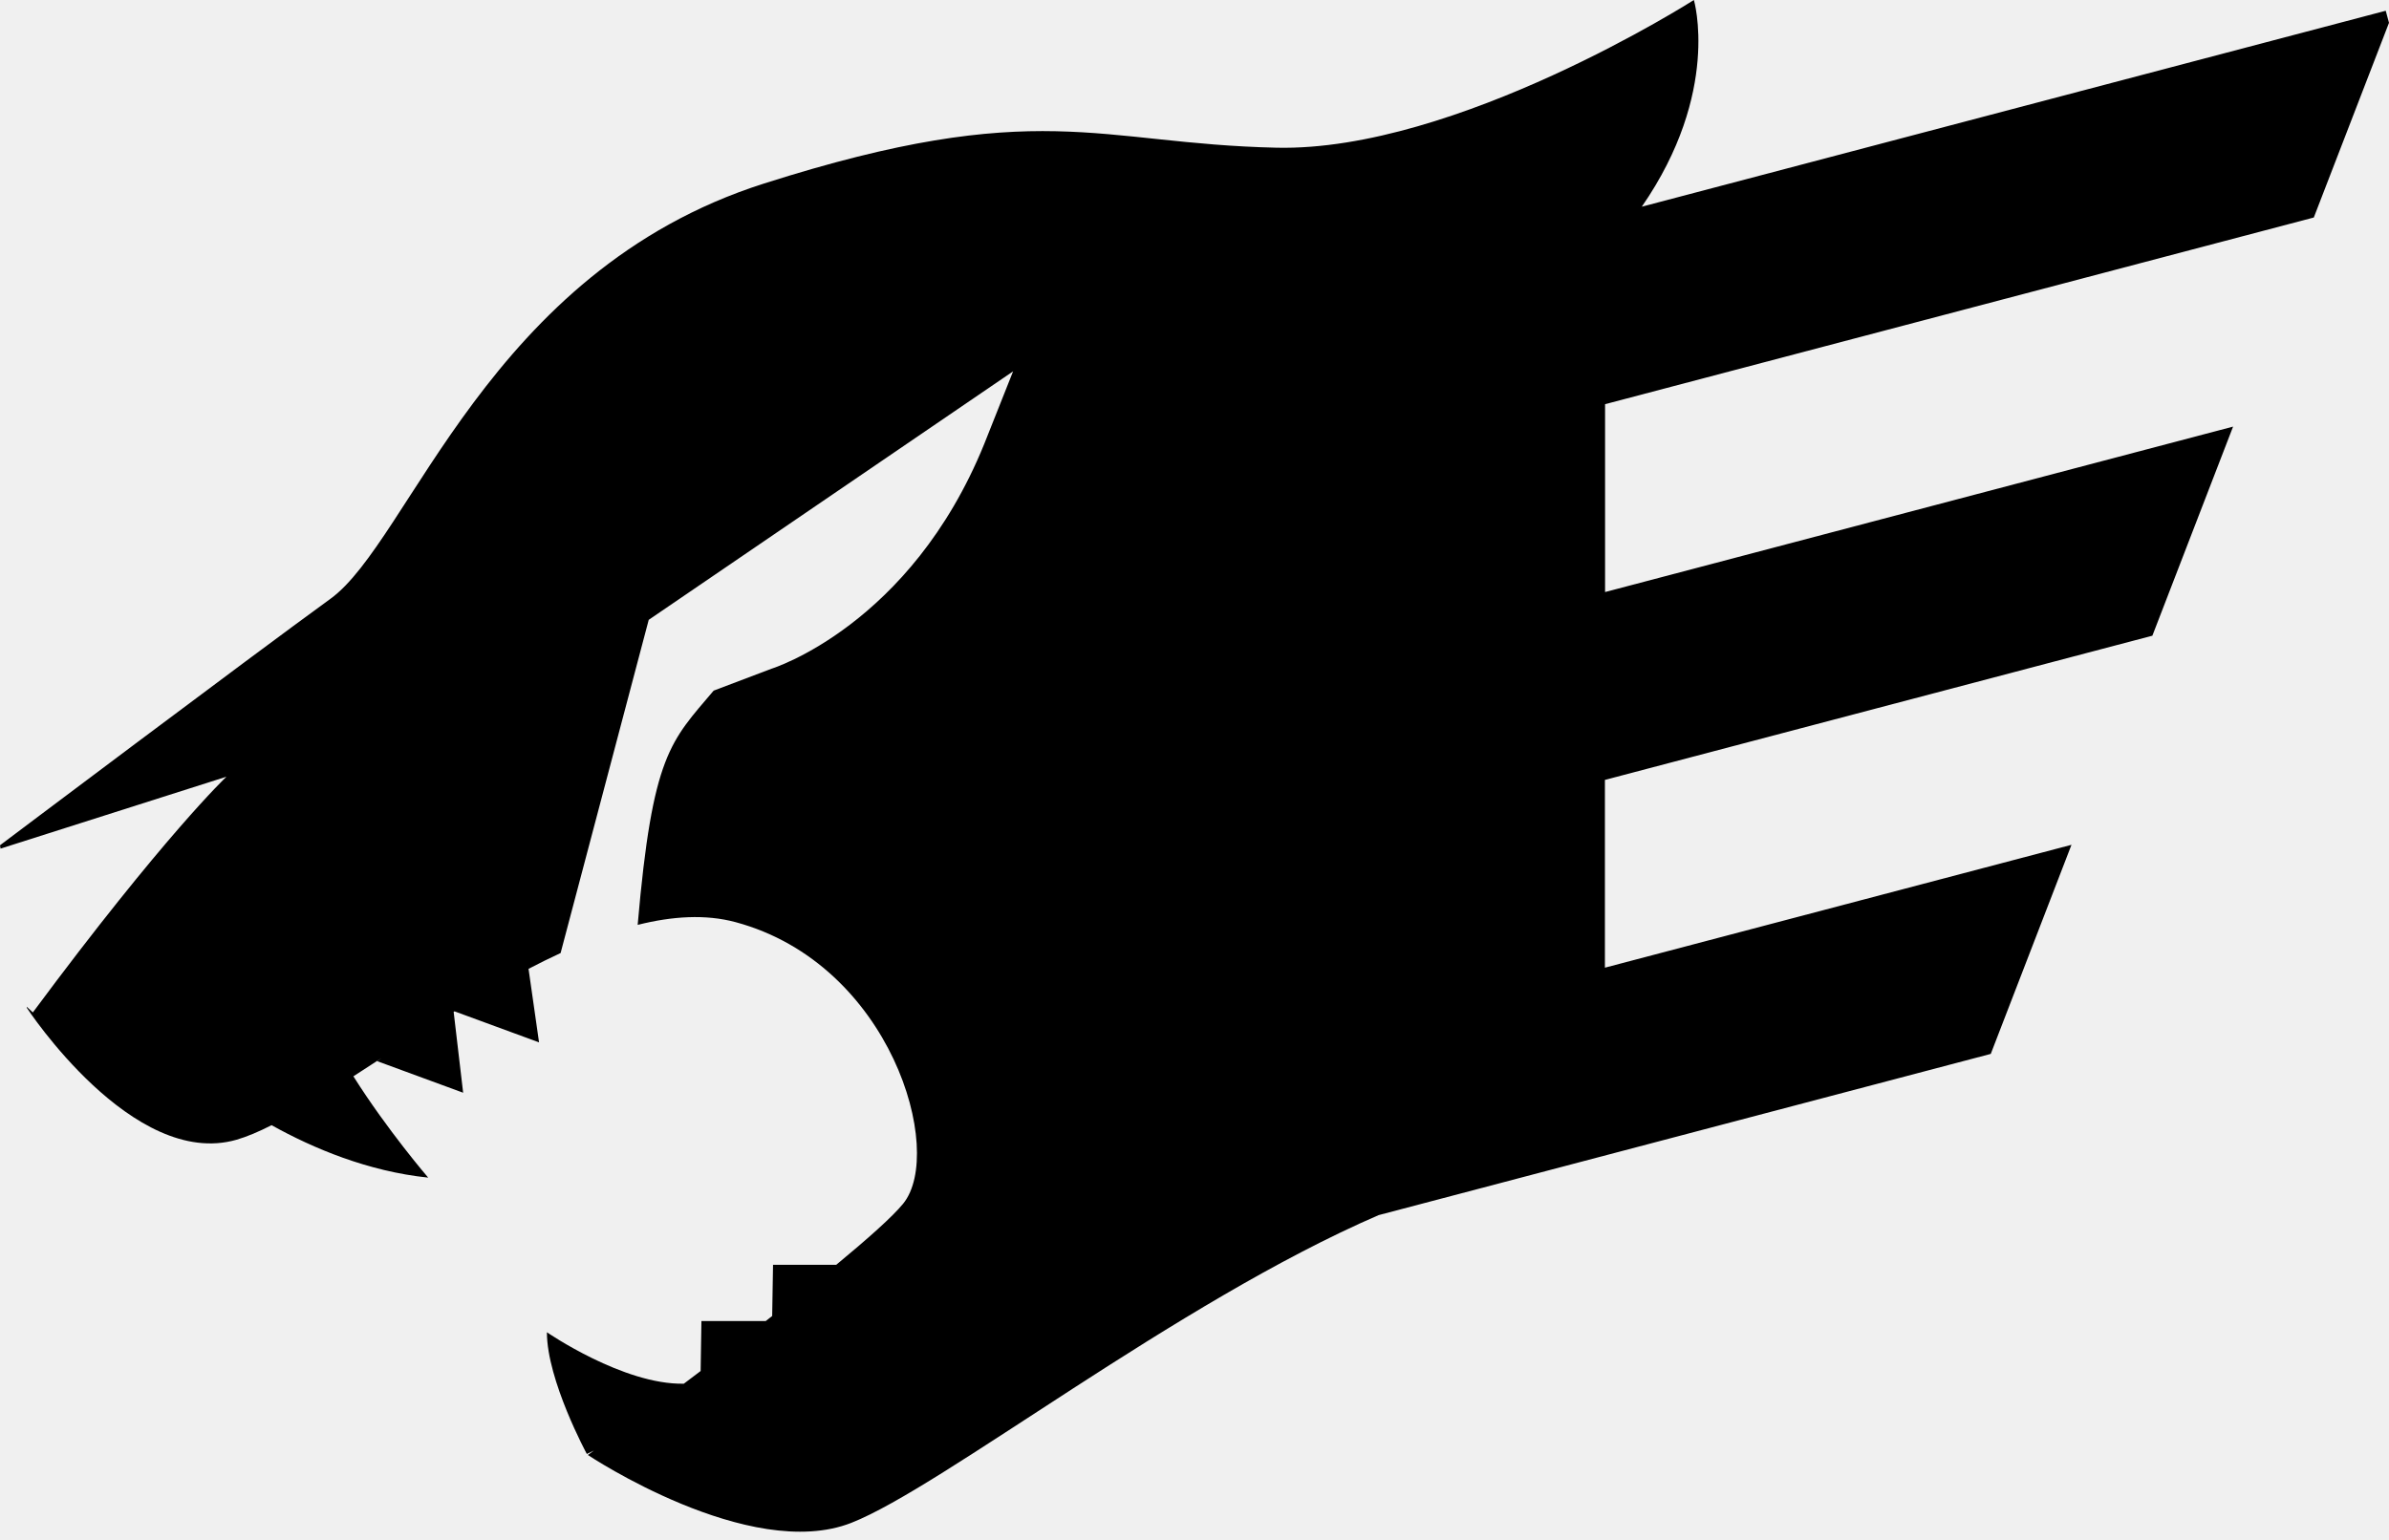
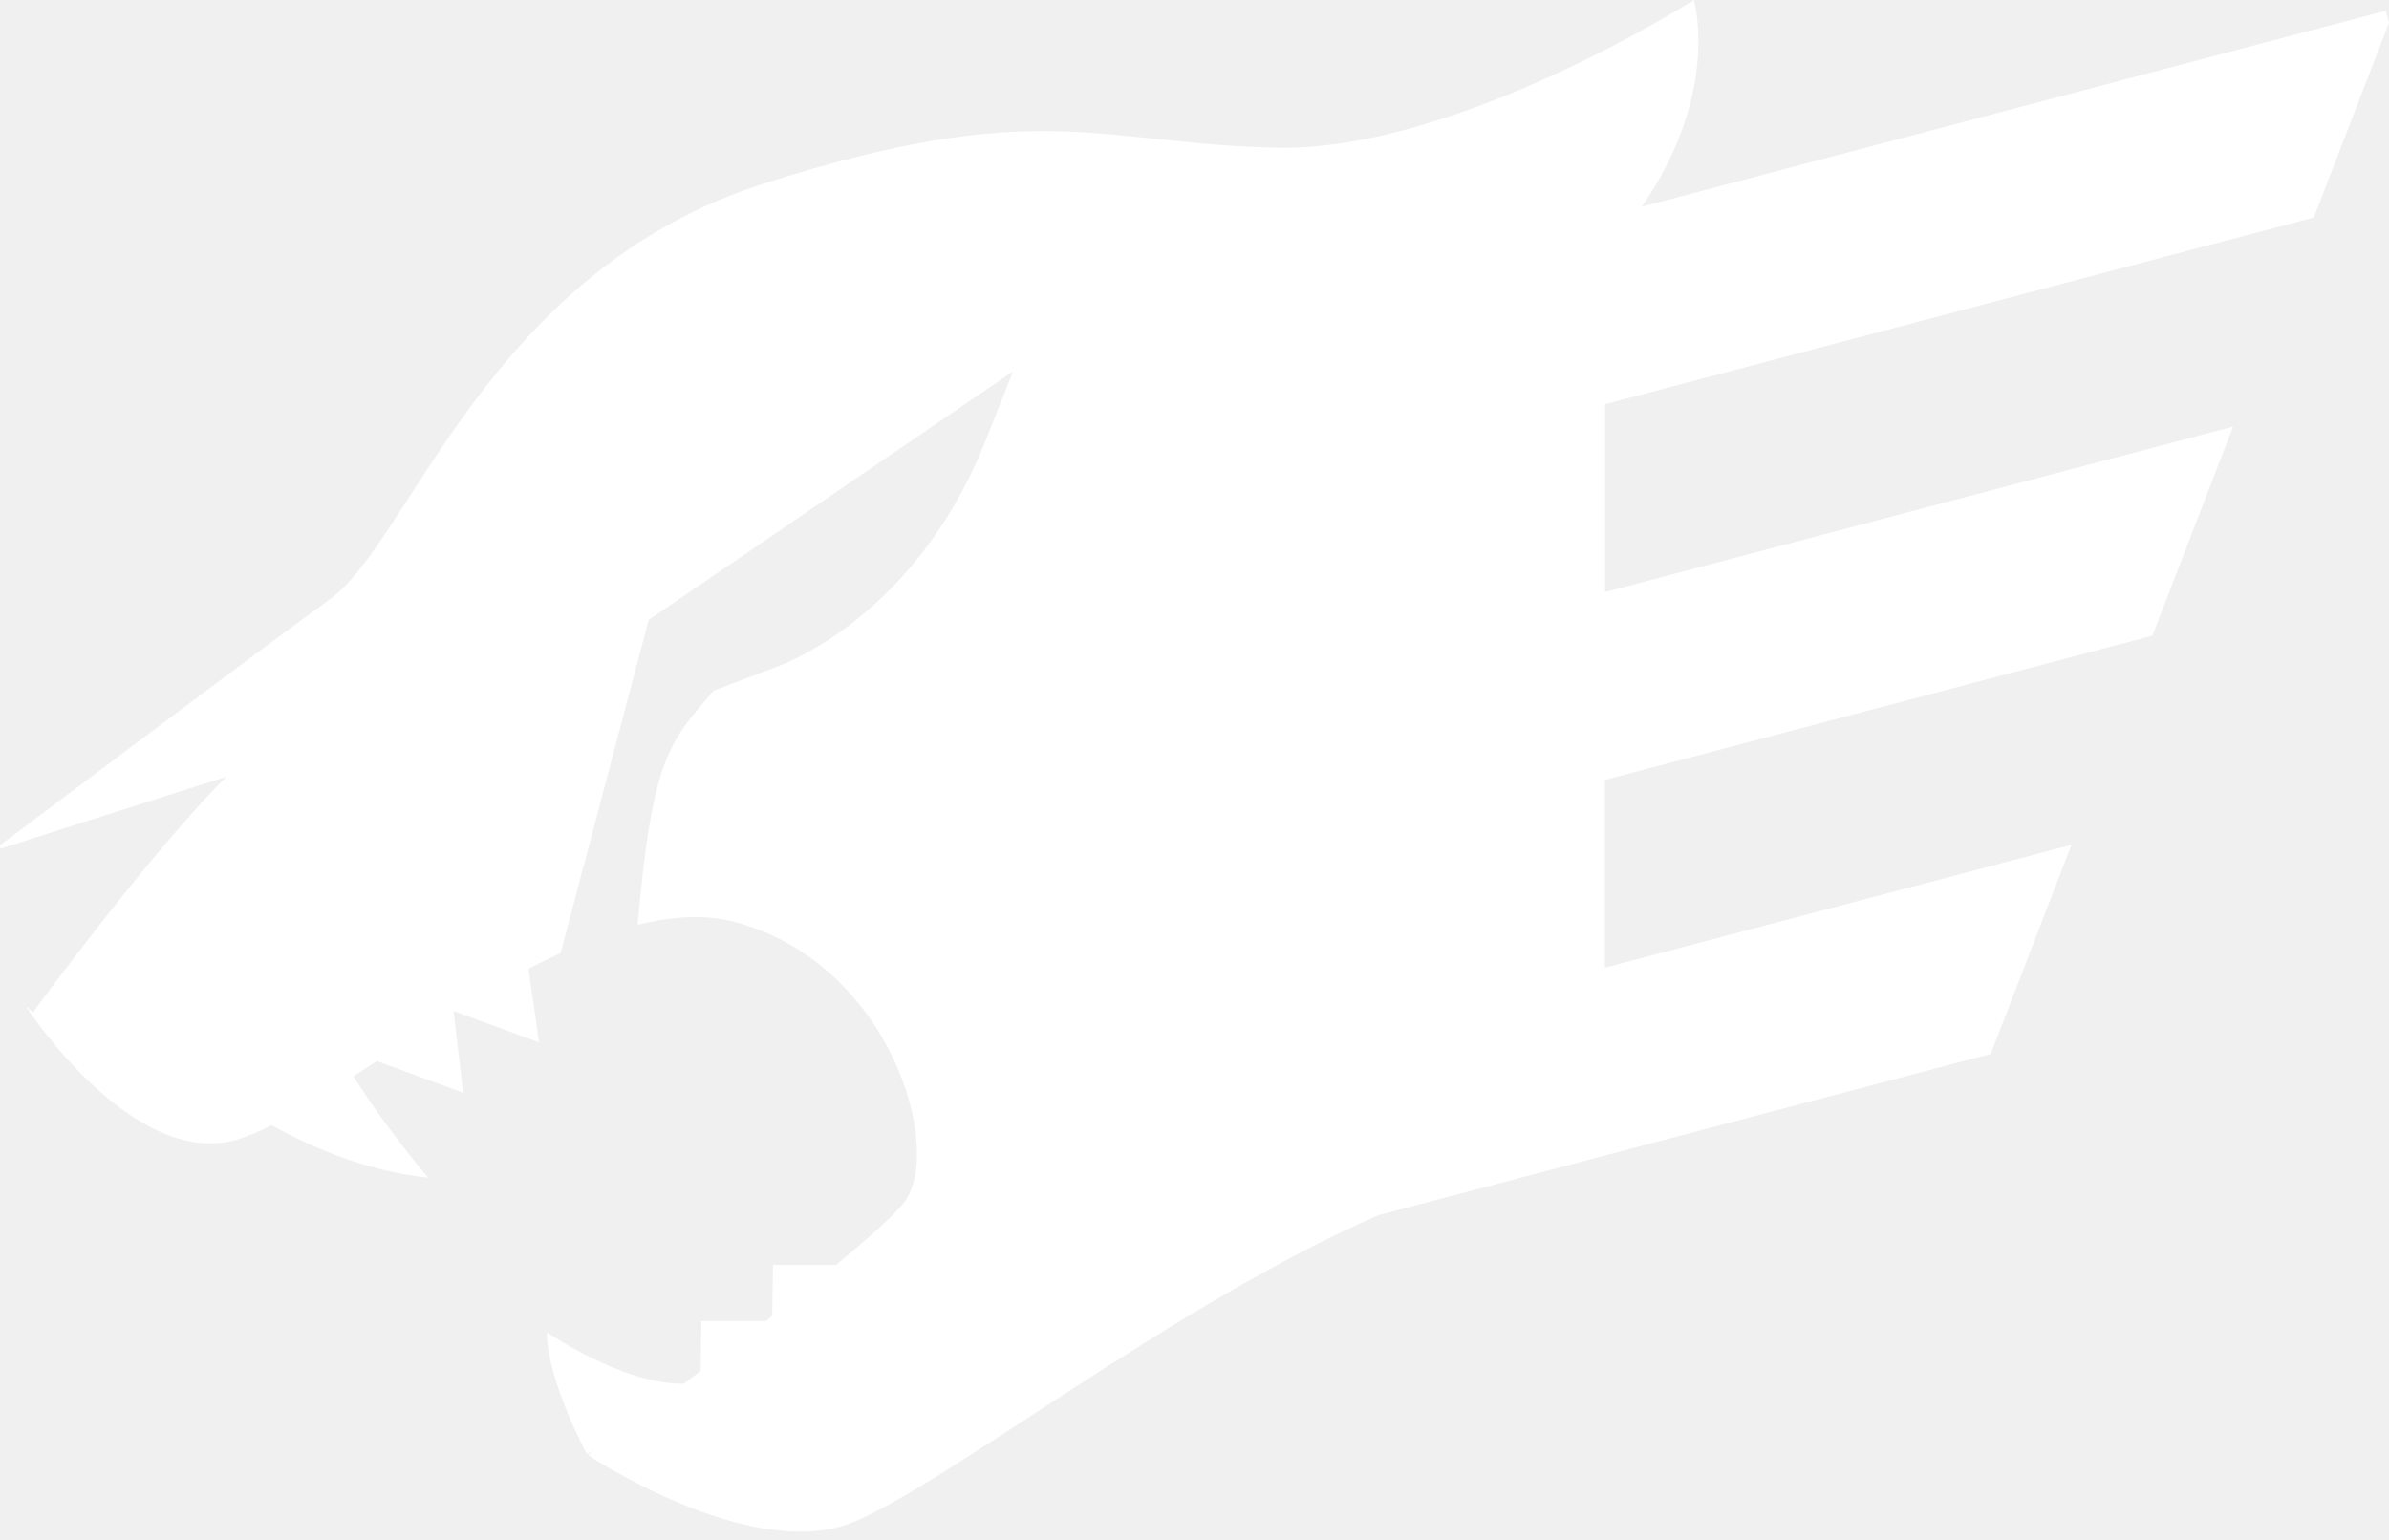
<svg xmlns="http://www.w3.org/2000/svg" width="256" height="165" viewBox="0 0 256 165" fill="none">
-   <path d="M247.942 23.314L256 2.444L255.65 1.151L175.933 22.154C184.432 9.859 181.513 0 181.513 0C181.513 0 156.056 16.257 136.804 15.832C117.553 15.406 111.347 10.268 81.827 19.685C52.308 29.094 43.967 57.98 35.408 64.186C26.85 70.391 0 90.602 0 90.602L0.058 90.961L24.265 83.254C24.265 83.254 17.625 89.51 3.52 108.519C3.52 108.519 3.278 108.294 2.861 107.91L2.886 108.044C2.886 108.044 14.222 125.368 25.349 122.165C26.467 121.84 27.726 121.306 29.102 120.606C33.582 123.1 39.429 125.552 45.885 126.227C45.885 126.227 41.514 121.148 37.869 115.367C38.853 114.733 39.863 114.074 40.889 113.407L40.413 113.741L49.63 117.127L48.613 108.461C48.646 108.444 48.671 108.419 48.704 108.402L57.763 111.73L56.637 103.848C57.788 103.247 58.931 102.68 60.073 102.155L69.516 66.438L108.561 39.804L105.458 47.612C97.542 67.08 82.678 71.676 82.678 71.676L76.472 74.028C71.859 79.483 69.916 80.826 68.331 99.135C72.051 98.201 75.605 97.976 78.824 98.843C95.507 103.339 101.287 123.442 96.791 129.005C95.665 130.398 92.988 132.775 89.61 135.57H82.837L82.745 141.058C82.511 141.242 82.278 141.417 82.052 141.6H75.163L75.079 146.955C74.47 147.423 73.861 147.873 73.278 148.315C66.805 148.448 58.605 142.801 58.605 142.801C58.605 147.94 62.884 155.847 62.884 155.847C62.884 155.847 63.168 155.714 63.643 155.48C63.226 155.789 62.993 155.956 62.993 155.956C62.993 155.956 80.317 167.508 91.228 163.229C100.929 159.426 126.044 139.623 147.723 130.248L213.326 112.965L221.976 90.552L171.979 103.723V83.596L230.643 68.139L239.293 45.727L171.996 63.46V43.324L247.942 23.314Z" fill="black" />
+   <path d="M247.942 23.314L256 2.444L255.65 1.151L175.933 22.154C184.432 9.859 181.513 0 181.513 0C181.513 0 156.056 16.257 136.804 15.832C117.553 15.406 111.347 10.268 81.827 19.685C52.308 29.094 43.967 57.98 35.408 64.186C26.85 70.391 0 90.602 0 90.602L0.058 90.961L24.265 83.254C24.265 83.254 17.625 89.51 3.52 108.519C3.52 108.519 3.278 108.294 2.861 107.91L2.886 108.044C2.886 108.044 14.222 125.368 25.349 122.165C26.467 121.84 27.726 121.306 29.102 120.606C33.582 123.1 39.429 125.552 45.885 126.227C45.885 126.227 41.514 121.148 37.869 115.367C38.853 114.733 39.863 114.074 40.889 113.407L40.413 113.741L49.63 117.127L48.613 108.461C48.646 108.444 48.671 108.419 48.704 108.402L57.763 111.73L56.637 103.848C57.788 103.247 58.931 102.68 60.073 102.155L69.516 66.438L108.561 39.804L105.458 47.612C97.542 67.08 82.678 71.676 82.678 71.676L76.472 74.028C71.859 79.483 69.916 80.826 68.331 99.135C72.051 98.201 75.605 97.976 78.824 98.843C95.507 103.339 101.287 123.442 96.791 129.005C95.665 130.398 92.988 132.775 89.61 135.57H82.837L82.745 141.058C82.511 141.242 82.278 141.417 82.052 141.6H75.163L75.079 146.955C74.47 147.423 73.861 147.873 73.278 148.315C66.805 148.448 58.605 142.801 58.605 142.801C58.605 147.94 62.884 155.847 62.884 155.847C62.884 155.847 63.168 155.714 63.643 155.48C63.226 155.789 62.993 155.956 62.993 155.956C62.993 155.956 80.317 167.508 91.228 163.229C100.929 159.426 126.044 139.623 147.723 130.248L213.326 112.965L221.976 90.552L171.979 103.723V83.596L230.643 68.139L239.293 45.727L171.996 63.46V43.324L247.942 23.314Z" fill="white" />
</svg>
